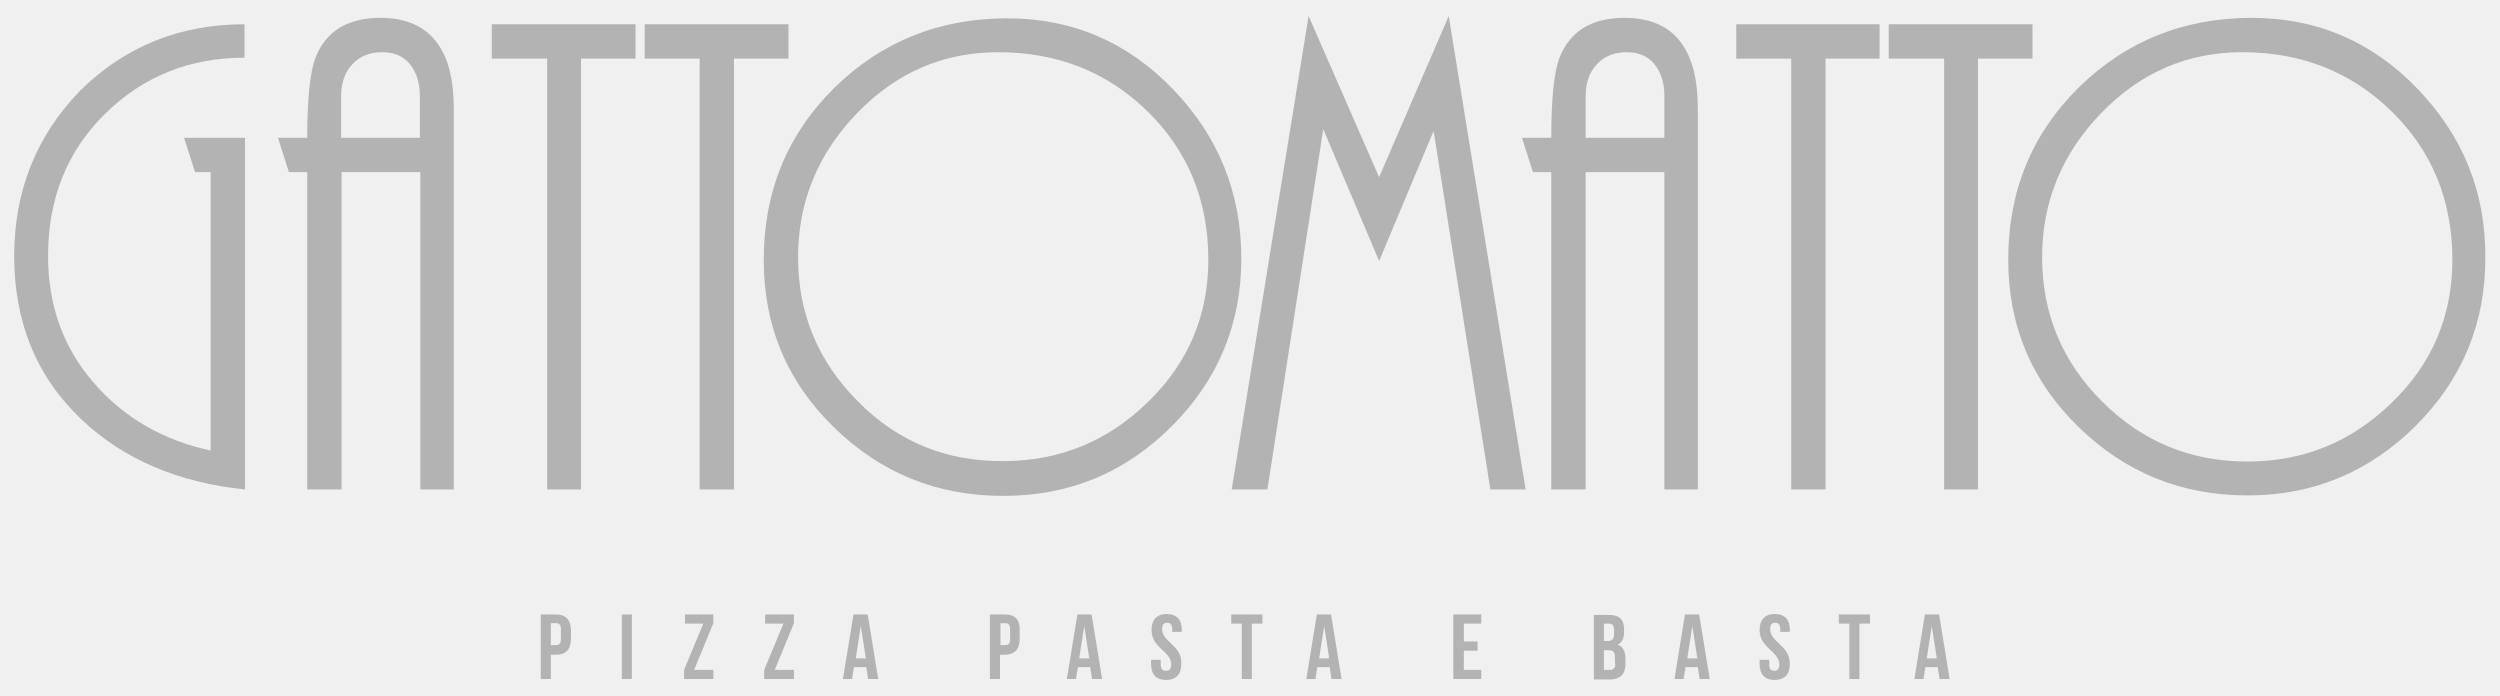
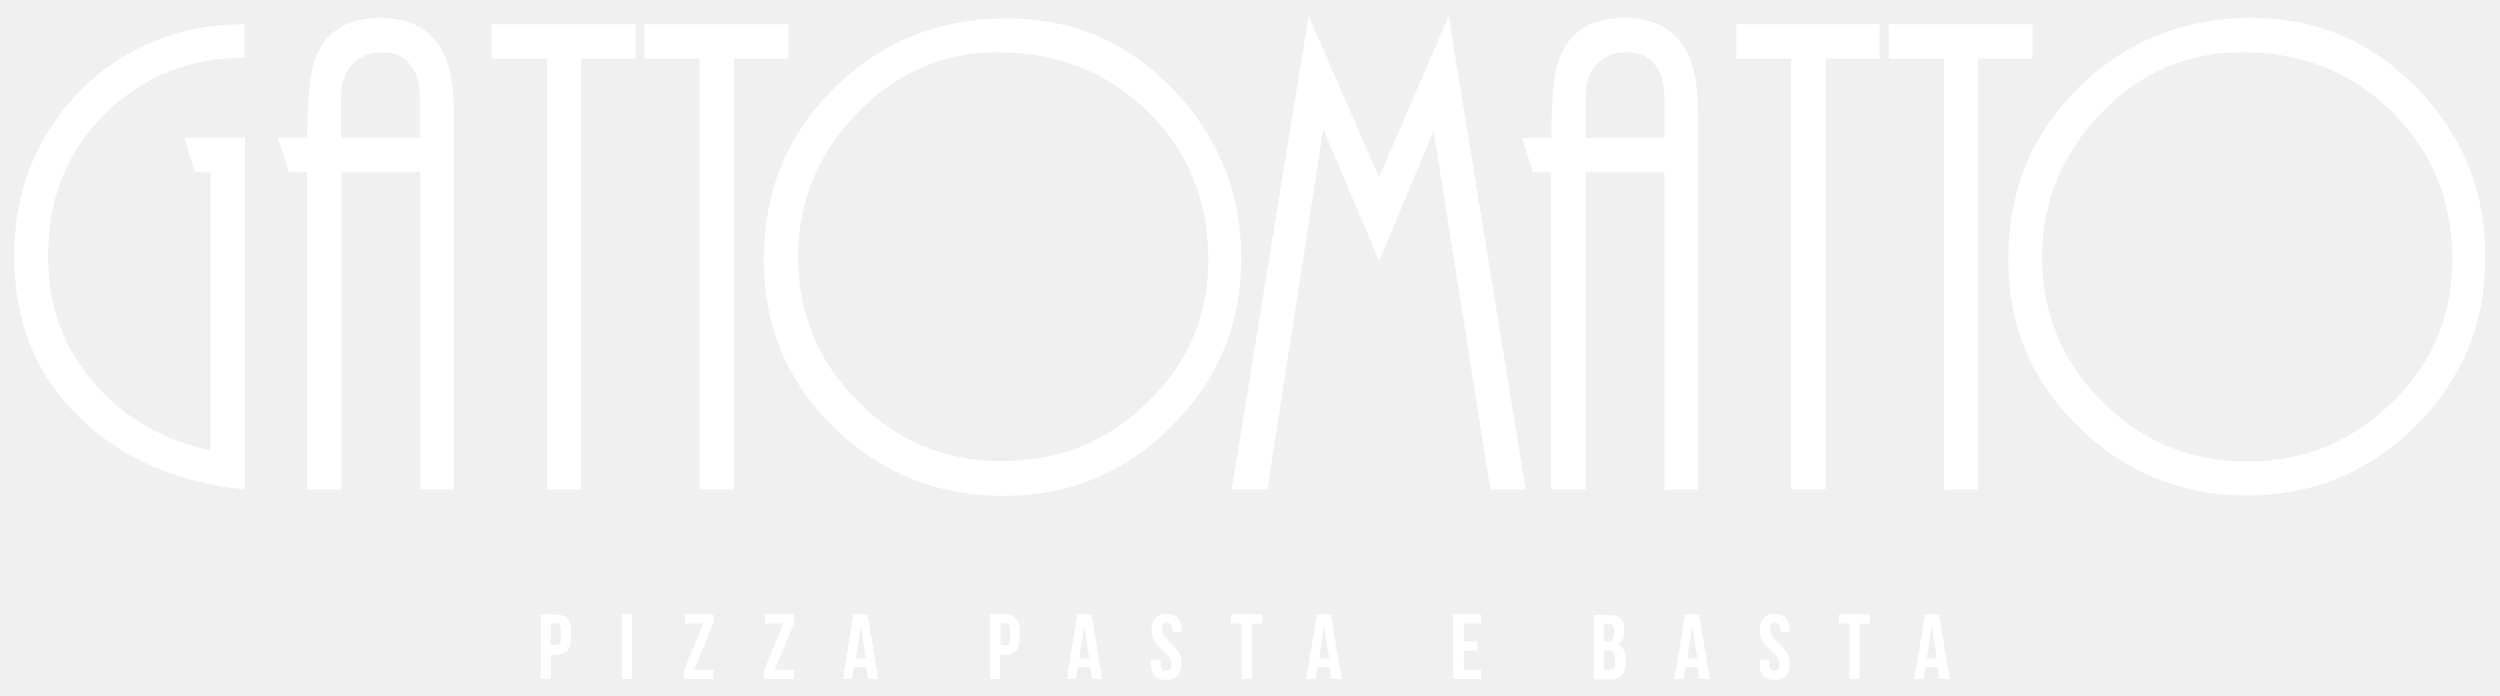
- <svg xmlns="http://www.w3.org/2000/svg" viewBox="0 0 546 152">
-   <g fill="#b3b3b3">
-     <path d="M121.4 134.2h-3.3v14.1h2.2V143h1.1c2.2 0 3.3-1.2 3.3-3.5v-1.8c0-2.3-1.1-3.5-3.3-3.5zm1.1 5.4c0 1-.4 1.3-1.1 1.3h-1.1v-4.8h1.1c.7 0 1.1.3 1.1 1.3zm13.3-5.4h2.2v14.1h-2.2zm13.8 2h4l-4.2 10.1v2h6.4v-2h-4.2l4.2-10.2v-1.9h-6.2zm17.5 0h4l-4.2 10.1v2h6.5v-2h-4.2l4.2-10.2v-1.9h-6.3zm19.3-2l-2.3 14.1h2l.4-2.6h2.7l.4 2.6h2.2l-2.3-14.1zm.5 9.6l1.1-7.1 1.1 7.1zm32.6-9.6h-3.3v14.1h2.2V143h1c2.2 0 3.3-1.2 3.3-3.5v-1.8c.1-2.3-1-3.5-3.2-3.5zm1.1 5.4c0 1-.4 1.3-1.1 1.3h-1v-4.8h1c.7 0 1.1.3 1.1 1.3zm14.7-5.4l-2.3 14.1h2l.4-2.6h2.7l.4 2.6h2.2l-2.3-14.1zm.4 9.6l1.1-7.1 1.1 7.1zm18.1-6.4c0-1 .4-1.4 1.1-1.4s1.1.4 1.1 1.4v.6h2.1v-.4c0-2.3-1.1-3.5-3.3-3.5s-3.3 1.3-3.3 3.5c0 4 4.3 4.6 4.3 7.5 0 1-.4 1.4-1.2 1.4-.7 0-1.1-.4-1.1-1.4v-1h-2.1v.9c0 2.3 1.1 3.5 3.3 3.5s3.3-1.3 3.3-3.5c.2-4.1-4.2-4.7-4.2-7.6zm15.1-1.2h2.3v12.1h2.2v-12.1h2.3v-2h-6.8zm18.7-2l-2.3 14.1h2l.4-2.6h2.7l.4 2.6h2.2l-2.3-14.1zm.5 9.6l1.1-7.1 1.1 7.1zm29.3 4.5h6.1v-2h-3.8v-4.2h3v-2h-3v-3.9h3.8v-2h-6.1zm35.9-7.5c1-.5 1.4-1.4 1.4-2.8v-.5c0-2.2-1-3.2-3.3-3.2h-3.3v14.1h3.5c2.2 0 3.4-1.2 3.4-3.3V144c0-1.7-.5-2.8-1.7-3.2zm-3-4.6h1.1c.8 0 1.1.4 1.1 1.5v.8c0 1.1-.5 1.5-1.3 1.5h-.9zm2.5 8.7c0 1-.4 1.4-1.2 1.4h-1.3V142h1c1 0 1.4.4 1.4 1.7v1.2zm15.2-10.7l-2.3 14.1h2l.4-2.6h2.7l.4 2.6h2.2l-2.3-14.1zm.5 9.6l1.1-7.1 1.1 7.1zm18.1-6.4c0-1 .4-1.4 1.1-1.4s1.1.4 1.1 1.4v.6h2.1v-.4c0-2.3-1.1-3.5-3.3-3.5s-3.3 1.3-3.3 3.5c0 4 4.3 4.6 4.3 7.5 0 1-.4 1.4-1.1 1.4s-1.1-.4-1.1-1.4v-1h-2.1v.9c0 2.3 1.1 3.5 3.3 3.5s3.3-1.3 3.3-3.5c0-4.1-4.3-4.7-4.3-7.6zm15-1.2h2.3v12.1h2.2v-12.1h2.3v-2h-6.8zm18.8-2l-2.3 14.1h2l.4-2.6h2.7l.4 2.6h2.2l-2.3-14.1zm.4 9.6l1.1-7.1 1.1 7.1zM3.1 55.9c0 14.5 4.9 26.5 14.8 35.8 9.1 8.6 21 13.7 35.6 15.2V30.1H40.2l2.4 7.5H46v60.8c-10.6-2.3-19.1-7.3-25.7-15s-9.8-16.8-9.8-27.5c0-12.5 4.1-22.8 12.4-31s18.5-12.3 30.5-12.3V5.3c-14.2 0-26.2 4.9-35.9 14.5C8 29.6 3.1 41.6 3.1 55.9zm80-52c-7.2 0-11.9 2.9-14.2 8.7-1.2 3.1-1.8 9-1.8 17.5h-6.4l2.4 7.5h4v69.3h7.5V37.6h17.2v69.3h7.3V23.6c0-6-1.1-10.6-3.4-13.9-2.6-3.8-6.8-5.8-12.6-5.8zm8.6 26.2H74.5V21c0-2.8.8-5.2 2.4-6.9 1.6-1.8 3.8-2.7 6.6-2.7 2.6 0 4.7.9 6.1 2.7s2.1 4.1 2.1 6.9zm15.7-17.3h12.1v94.1h7.4V12.8h11.9V5.3h-31.4zm64.8-7.5h-31.4v7.5h12v94.1h7.5V12.8h11.9z" />
-     <path d="M255.9 93.1c10.2-10.2 15.2-22.4 15.2-36.7s-5-26.6-14.9-36.9S234.2 4 220 4c-14.9 0-27.5 5.1-37.8 15.2-10.3 10.2-15.4 22.7-15.4 37.6 0 14.4 5.1 26.6 15.4 36.6s22.5 14.9 36.9 14.9c14.5 0 26.7-5.1 36.8-15.2zm-68.5-5.4c-8.7-8.7-13.1-19.2-13.1-31.5 0-12.1 4.3-22.6 12.9-31.5s18.9-13.3 30.8-13.3c12.9 0 23.8 4.3 32.6 12.9s13.3 19.4 13.3 32.4c0 12.2-4.4 22.6-13.2 31.1-8.8 8.6-19.3 12.9-31.6 12.9-12.4.1-23-4.2-31.7-13zm113.8-49L285.8 3.5 269 106.9h7.8L289 28.2 301.2 57l11.9-28.4 12.4 78.3h7.7L316.4 3.5zm69.6 68.2V23.6c0-6-1.1-10.6-3.4-13.9-2.6-3.9-6.9-5.8-12.6-5.8-7.2 0-11.9 2.9-14.2 8.7-1.2 3.1-1.8 9-1.8 17.5h-6.4l2.4 7.5h4v69.3h7.5V37.6h17.2v69.3zm-24.5-76.8V21c0-2.8.8-5.2 2.4-6.9 1.6-1.8 3.8-2.7 6.6-2.7 2.6 0 4.7.9 6.1 2.7s2.1 4.1 2.1 6.9v9.1zm32.9-17.3h12v94.1h7.5V12.8h11.8V5.3h-31.3zm64.7-7.5h-31.4v7.5h12.1v94.1h7.4V12.8h11.9z" />
-     <path d="M528 19.4c-9.9-10.3-22-15.5-36.2-15.5-14.9 0-27.5 5.1-37.8 15.2-10.3 10.2-15.4 22.7-15.4 37.6 0 14.4 5.1 26.6 15.4 36.6s22.5 14.9 36.9 14.9c14.3 0 26.5-5.1 36.7-15.2 10.2-10.2 15.2-22.4 15.2-36.7.1-14.3-4.9-26.6-14.8-36.9zm-5.6 68.5c-8.8 8.6-19.3 12.9-31.6 12.9-12.4 0-23-4.4-31.7-13.1S446 68.5 446 56.2c0-12.1 4.3-22.6 12.9-31.5s18.9-13.3 30.8-13.3c12.9 0 23.8 4.3 32.6 12.9s13.3 19.4 13.3 32.4c0 12.3-4.4 22.7-13.2 31.2z" />
+ <svg xmlns="http://www.w3.org/2000/svg" version="1.1" id="Layer_1" x="0px" y="0px" viewBox="0 0 546 152" style="enable-background:new 0 0 546 152;" xml:space="preserve">
+   <style type="text/css">
+ 	.st0{fill:#FFFFFF;}
+ </style>
+   <g>
+     <path class="st0" d="M121.4,134.2h-3.3v14.1h2.2V143h1.1c2.2,0,3.3-1.2,3.3-3.5v-1.8C124.7,135.4,123.6,134.2,121.4,134.2z    M122.5,139.6c0,1-0.4,1.3-1.1,1.3h-1.1v-4.8h1.1c0.7,0,1.1,0.3,1.1,1.3V139.6z M135.8,134.2h2.2v14.1h-2.2V134.2z M149.6,136.2h4   l-4.2,10.1v2h6.4v-2h-4.2l4.2-10.2v-1.9h-6.2V136.2z M167.1,136.2h4l-4.2,10.1v2h6.5v-2h-4.2l4.2-10.2v-1.9h-6.3V136.2z    M186.4,134.2l-2.3,14.1h2l0.4-2.6h2.7l0.4,2.6h2.2l-2.3-14.1H186.4z M186.9,143.8l1.1-7.1l1.1,7.1H186.9z M219.5,134.2h-3.3v14.1   h2.2V143h1c2.2,0,3.3-1.2,3.3-3.5v-1.8C222.8,135.4,221.7,134.2,219.5,134.2z M220.6,139.6c0,1-0.4,1.3-1.1,1.3h-1v-4.8h1   c0.7,0,1.1,0.3,1.1,1.3V139.6z M235.3,134.2l-2.3,14.1h2l0.4-2.6h2.7l0.4,2.6h2.2l-2.3-14.1H235.3z M235.7,143.8l1.1-7.1l1.1,7.1   H235.7z M253.8,137.4c0-1,0.4-1.4,1.1-1.4s1.1,0.4,1.1,1.4v0.6h2.1v-0.4c0-2.3-1.1-3.5-3.3-3.5s-3.3,1.3-3.3,3.5   c0,4,4.3,4.6,4.3,7.5c0,1-0.4,1.4-1.2,1.4c-0.7,0-1.1-0.4-1.1-1.4v-1h-2.1v0.9c0,2.3,1.1,3.5,3.3,3.5s3.3-1.3,3.3-3.5   C258.2,140.9,253.8,140.3,253.8,137.4z M268.9,136.2h2.3v12.1h2.2v-12.1h2.3v-2h-6.8V136.2z M287.6,134.2l-2.3,14.1h2l0.4-2.6h2.7   l0.4,2.6h2.2l-2.3-14.1H287.6z M288.1,143.8l1.1-7.1l1.1,7.1H288.1z M317.4,148.3h6.1v-2h-3.8v-4.2h3v-2h-3v-3.9h3.8v-2h-6.1V148.3   z M353.3,140.8c1-0.5,1.4-1.4,1.4-2.8v-0.5c0-2.2-1-3.2-3.3-3.2h-3.3v14.1h3.5c2.2,0,3.4-1.2,3.4-3.3V144   C355,142.3,354.5,141.2,353.3,140.8L353.3,140.8z M350.3,136.2h1.1c0.8,0,1.1,0.4,1.1,1.5v0.8c0,1.1-0.5,1.5-1.3,1.5h-0.9   L350.3,136.2z M352.8,144.9c0,1-0.4,1.4-1.2,1.4h-1.3V142h1c1,0,1.4,0.4,1.4,1.7v1.2L352.8,144.9z M368,134.2l-2.3,14.1h2l0.4-2.6   h2.7l0.4,2.6h2.2l-2.3-14.1H368z M368.5,143.8l1.1-7.1l1.1,7.1H368.5z M386.6,137.4c0-1,0.4-1.4,1.1-1.4s1.1,0.4,1.1,1.4v0.6h2.1   v-0.4c0-2.3-1.1-3.5-3.3-3.5s-3.3,1.3-3.3,3.5c0,4,4.3,4.6,4.3,7.5c0,1-0.4,1.4-1.1,1.4s-1.1-0.4-1.1-1.4v-1h-2.1v0.9   c0,2.3,1.1,3.5,3.3,3.5s3.3-1.3,3.3-3.5C390.9,140.9,386.6,140.3,386.6,137.4z M401.6,136.2h2.3v12.1h2.2v-12.1h2.3v-2h-6.8V136.2z    M420.4,134.2l-2.3,14.1h2l0.4-2.6h2.7l0.4,2.6h2.2l-2.3-14.1H420.4z M420.8,143.8l1.1-7.1l1.1,7.1H420.8z M3.1,55.9   c0,14.5,4.9,26.5,14.8,35.8c9.1,8.6,21,13.7,35.6,15.2V30.1H40.2l2.4,7.5H46v60.8c-10.6-2.3-19.1-7.3-25.7-15s-9.8-16.8-9.8-27.5   c0-12.5,4.1-22.8,12.4-31s18.5-12.3,30.5-12.3V5.3c-14.2,0-26.2,4.9-35.9,14.5C8,29.6,3.1,41.6,3.1,55.9z M83.1,3.9   c-7.2,0-11.9,2.9-14.2,8.7c-1.2,3.1-1.8,9-1.8,17.5h-6.4l2.4,7.5h4v69.3h7.5V37.6h17.2v69.3h7.3V23.6c0-6-1.1-10.6-3.4-13.9   C93.1,5.9,88.9,3.9,83.1,3.9z M91.7,30.1H74.5V21c0-2.8,0.8-5.2,2.4-6.9c1.6-1.8,3.8-2.7,6.6-2.7c2.6,0,4.7,0.9,6.1,2.7   s2.1,4.1,2.1,6.9V30.1z M107.4,12.8h12.1v94.1h7.4V12.8h11.9V5.3h-31.4L107.4,12.8z M172.2,5.3h-31.4v7.5h12v94.1h7.5V12.8h11.9   V5.3z" />
+     <path class="st0" d="M255.9,93.1c10.2-10.2,15.2-22.4,15.2-36.7s-5-26.6-14.9-36.9S234.2,4,220,4c-14.9,0-27.5,5.1-37.8,15.2   c-10.3,10.2-15.4,22.7-15.4,37.6c0,14.4,5.1,26.6,15.4,36.6s22.5,14.9,36.9,14.9C233.6,108.3,245.8,103.2,255.9,93.1L255.9,93.1z    M187.4,87.7c-8.7-8.7-13.1-19.2-13.1-31.5c0-12.1,4.3-22.6,12.9-31.5s18.9-13.3,30.8-13.3c12.9,0,23.8,4.3,32.6,12.9   s13.3,19.4,13.3,32.4c0,12.2-4.4,22.6-13.2,31.1c-8.8,8.6-19.3,12.9-31.6,12.9C206.7,100.8,196.1,96.5,187.4,87.7L187.4,87.7z    M301.2,38.7L285.8,3.5L269,106.9h7.8L289,28.2L301.2,57l11.9-28.4l12.4,78.3h7.7L316.4,3.5L301.2,38.7z M370.8,106.9V23.6   c0-6-1.1-10.6-3.4-13.9c-2.6-3.9-6.9-5.8-12.6-5.8c-7.2,0-11.9,2.9-14.2,8.7c-1.2,3.1-1.8,9-1.8,17.5h-6.4l2.4,7.5h4v69.3h7.5V37.6   h17.2v69.3L370.8,106.9z M346.3,30.1V21c0-2.8,0.8-5.2,2.4-6.9c1.6-1.8,3.8-2.7,6.6-2.7c2.6,0,4.7,0.9,6.1,2.7s2.1,4.1,2.1,6.9v9.1   L346.3,30.1z M379.2,12.8h12v94.1h7.5V12.8h11.8V5.3h-31.3V12.8z M443.9,5.3h-31.4v7.5h12.1v94.1h7.4V12.8h11.9V5.3z" />
+     <path class="st0" d="M528,19.4c-9.9-10.3-22-15.5-36.2-15.5c-14.9,0-27.5,5.1-37.8,15.2c-10.3,10.2-15.4,22.7-15.4,37.6   c0,14.4,5.1,26.6,15.4,36.6s22.5,14.9,36.9,14.9c14.3,0,26.5-5.1,36.7-15.2c10.2-10.2,15.2-22.4,15.2-36.7   C542.9,42,537.9,29.7,528,19.4z M522.4,87.9c-8.8,8.6-19.3,12.9-31.6,12.9c-12.4,0-23-4.4-31.7-13.1S446,68.5,446,56.2   c0-12.1,4.3-22.6,12.9-31.5s18.9-13.3,30.8-13.3c12.9,0,23.8,4.3,32.6,12.9s13.3,19.4,13.3,32.4C535.6,69,531.2,79.4,522.4,87.9   L522.4,87.9z" />
  </g>
</svg>
